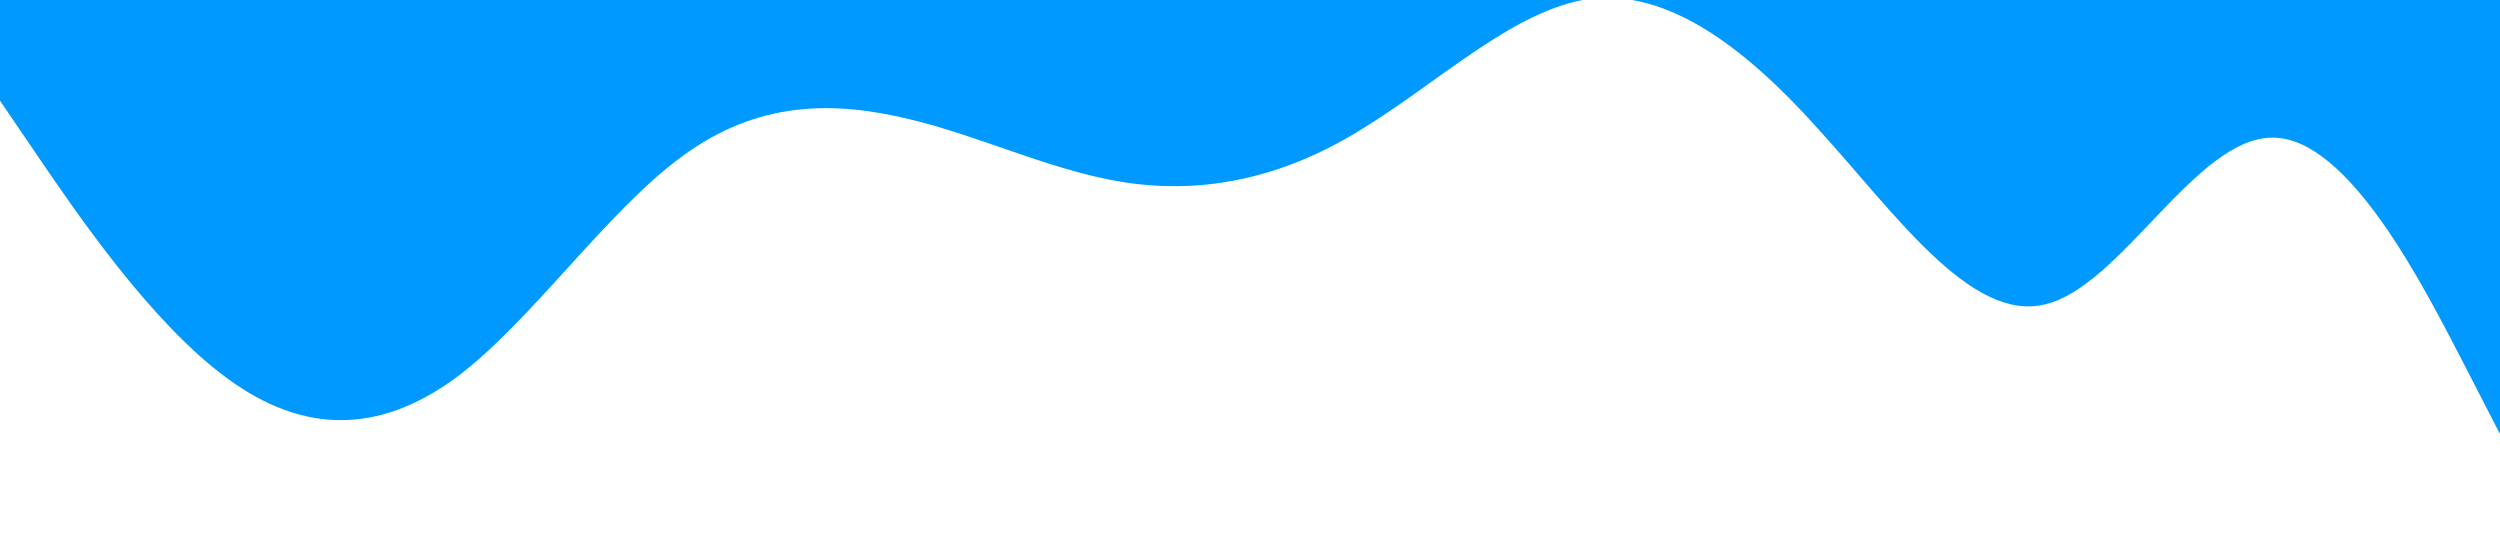
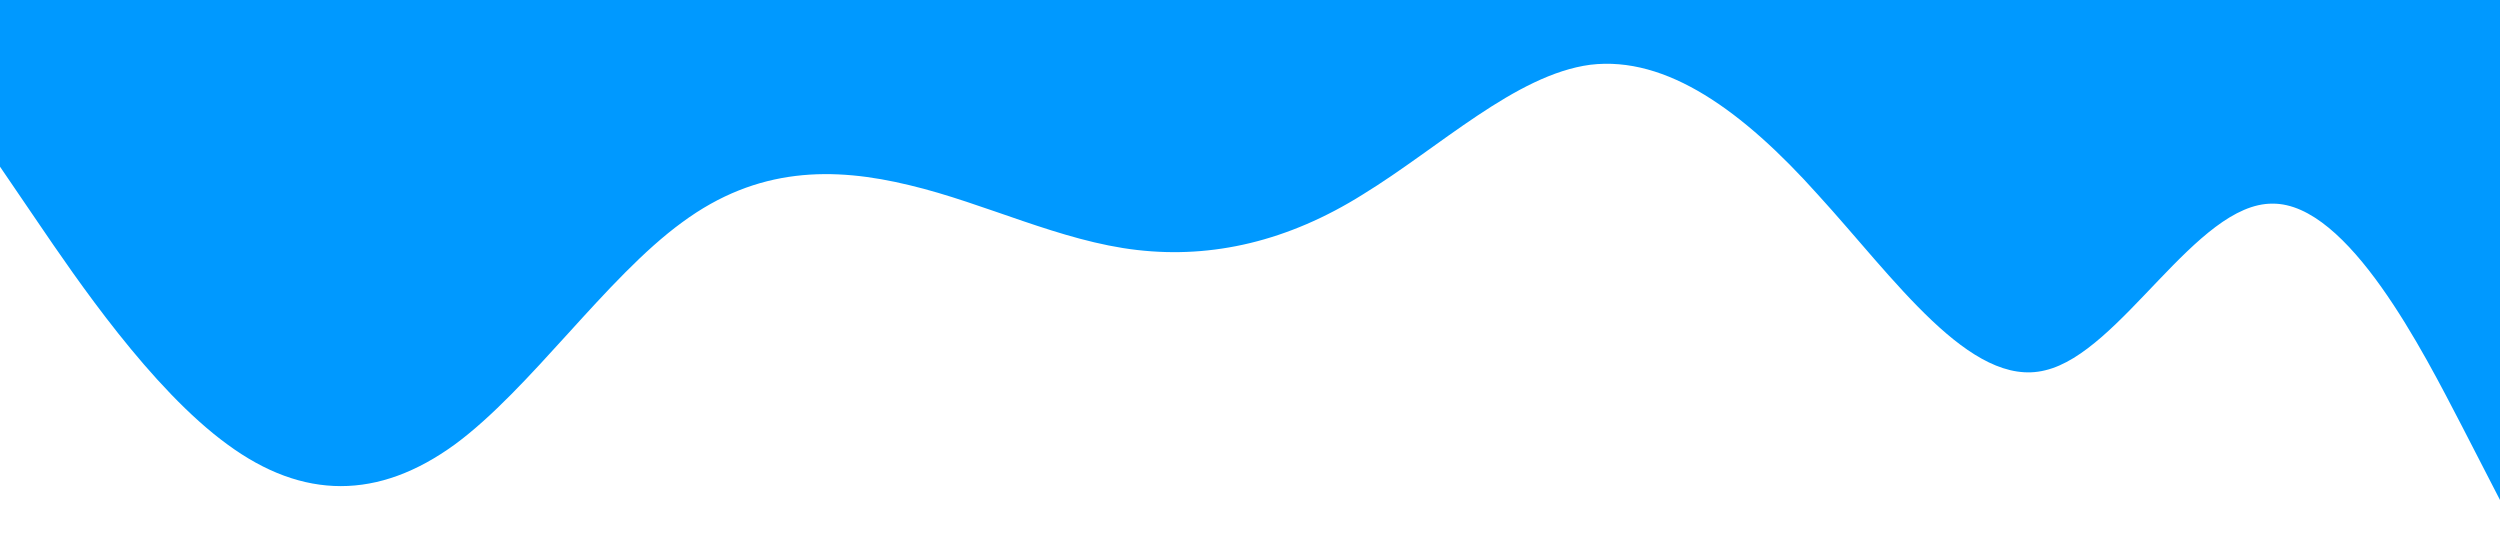
- <svg xmlns="http://www.w3.org/2000/svg" viewBox="0 38 1440 320">
+ <svg xmlns="http://www.w3.org/2000/svg" viewBox="0 0 1440 320">
  <path fill="#0099ff" fill-opacity="1" d="M0,96L21.8,128C43.6,160,87,224,131,256C174.5,288,218,288,262,256C305.5,224,349,160,393,128C436.4,96,480,96,524,106.7C567.3,117,611,139,655,144C698.2,149,742,139,785,112C829.1,85,873,43,916,37.3C960,32,1004,64,1047,112C1090.9,160,1135,224,1178,213.3C1221.8,203,1265,117,1309,117.3C1352.7,117,1396,203,1418,245.3L1440,288L1440,0L1418.2,0C1396.4,0,1353,0,1309,0C1265.5,0,1222,0,1178,0C1134.5,0,1091,0,1047,0C1003.6,0,960,0,916,0C872.7,0,829,0,785,0C741.8,0,698,0,655,0C610.9,0,567,0,524,0C480,0,436,0,393,0C349.1,0,305,0,262,0C218.2,0,175,0,131,0C87.3,0,44,0,22,0L0,0Z" />
</svg>
